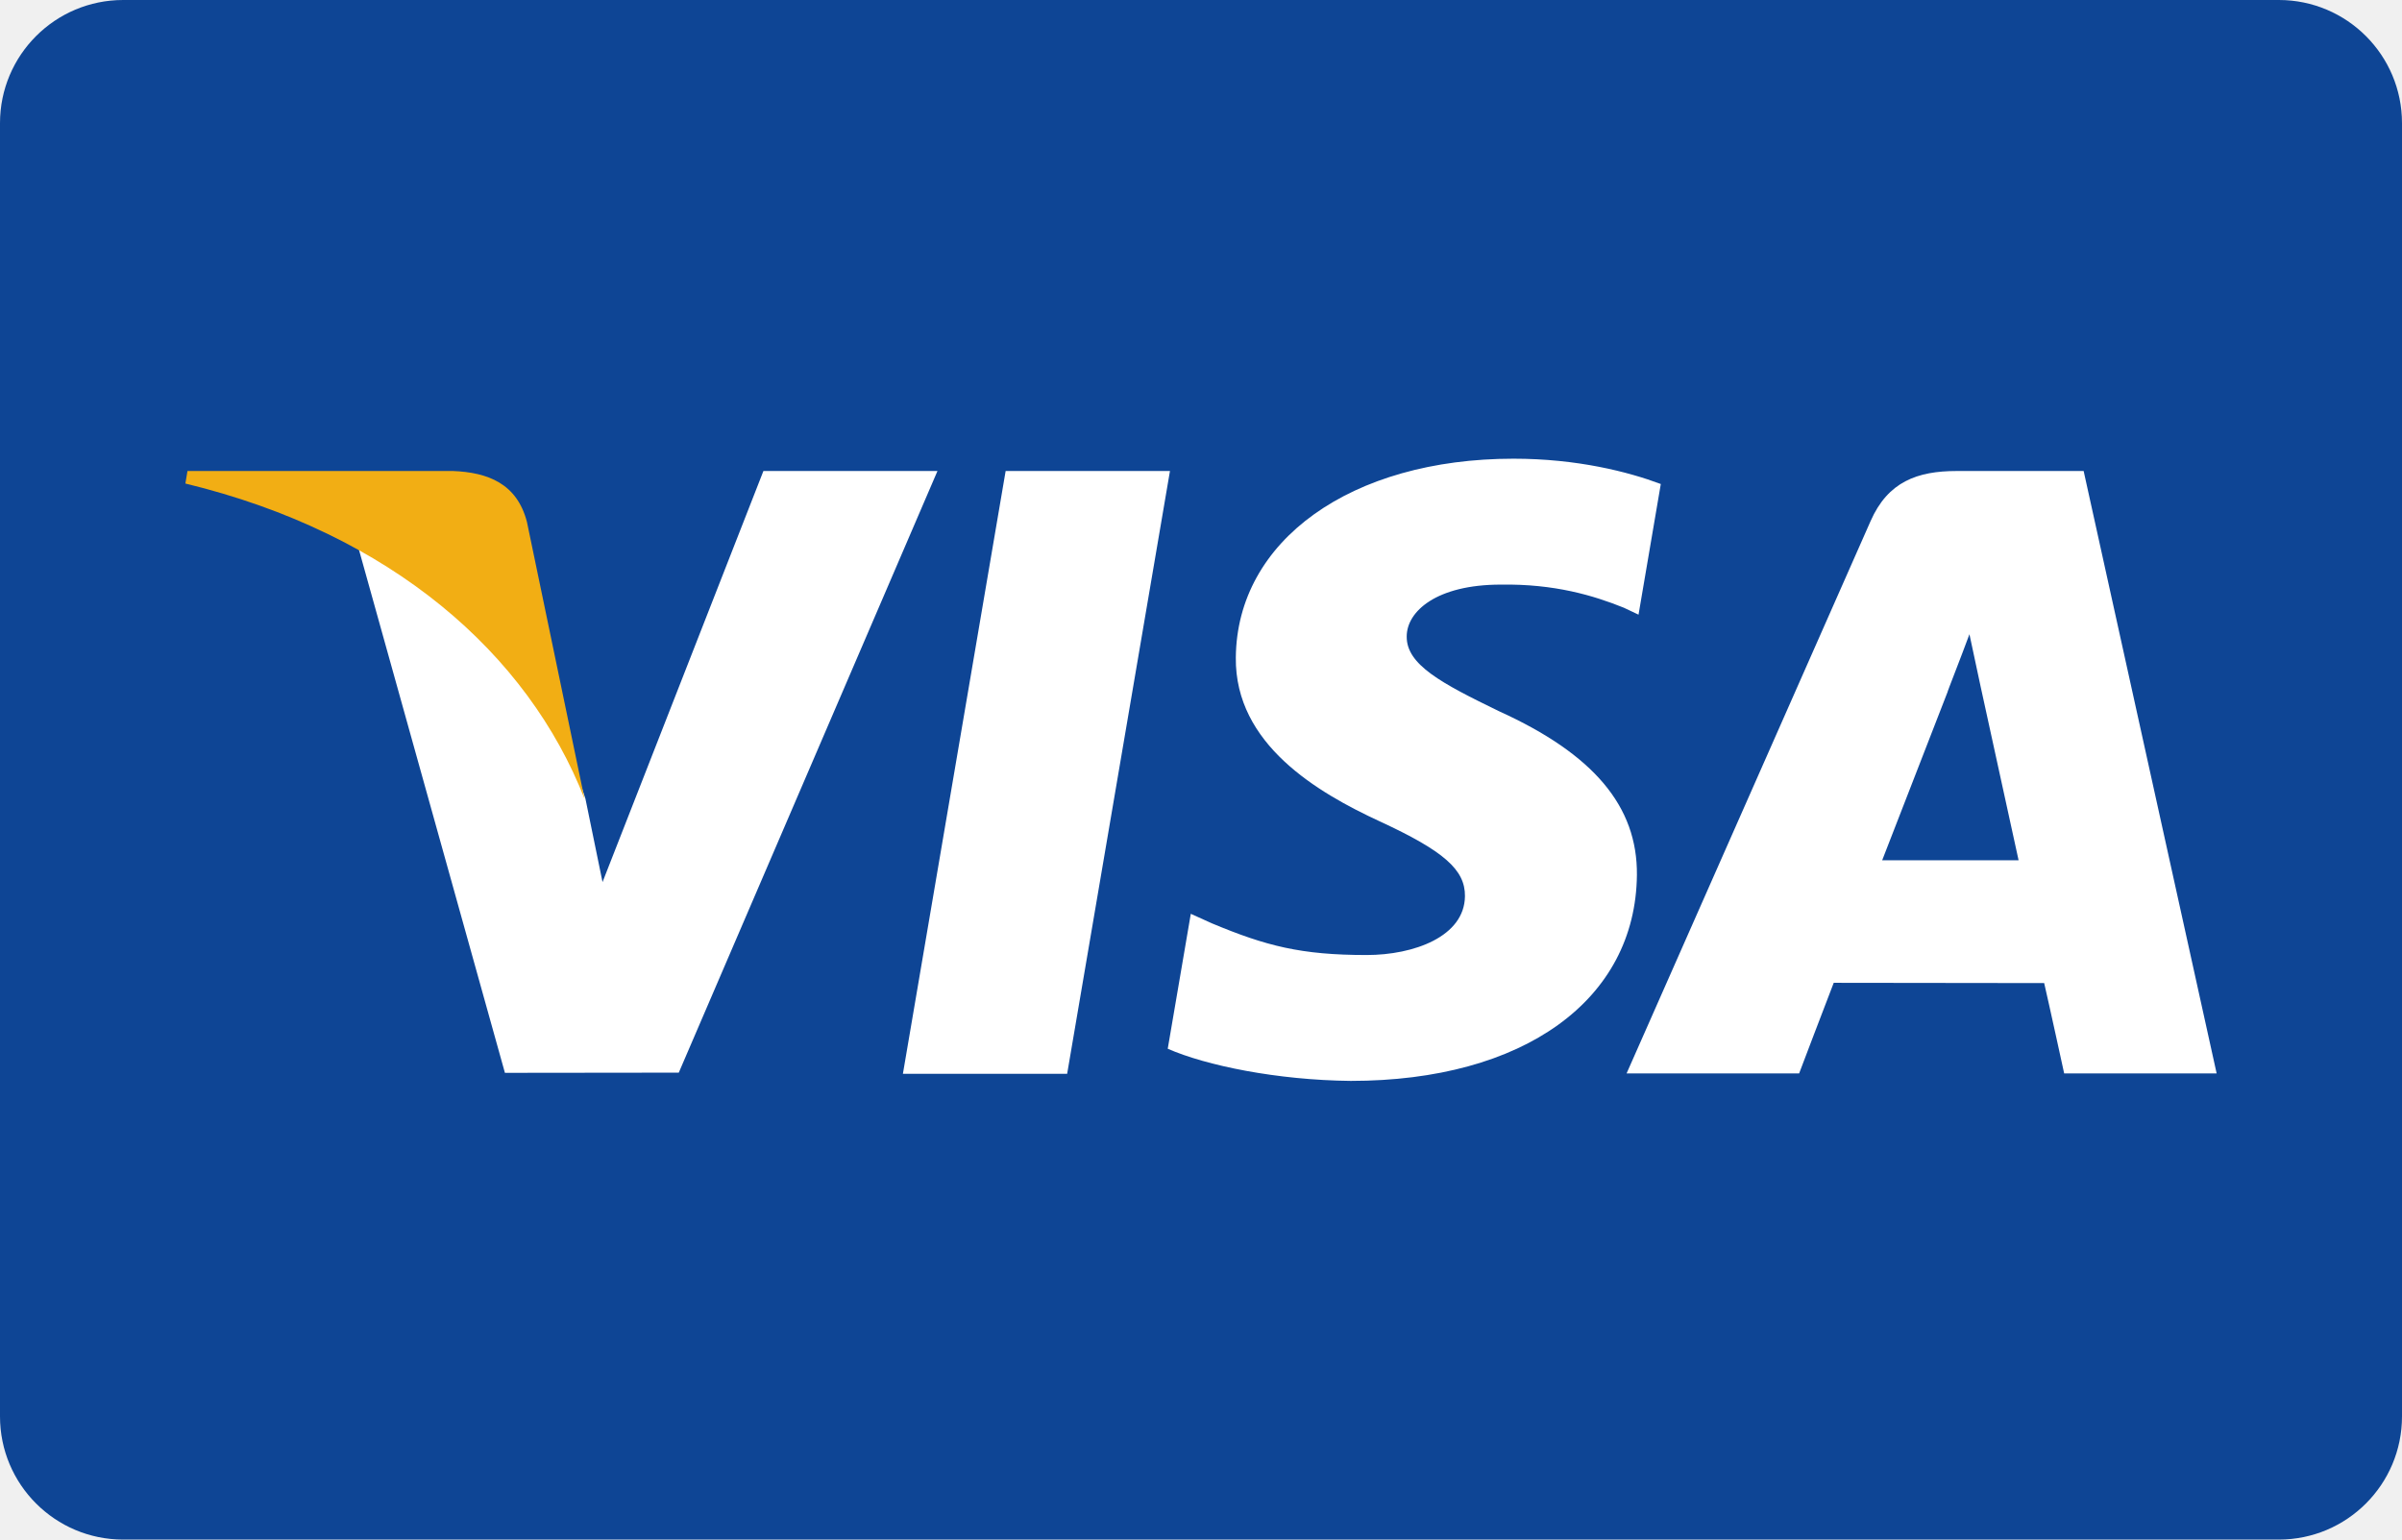
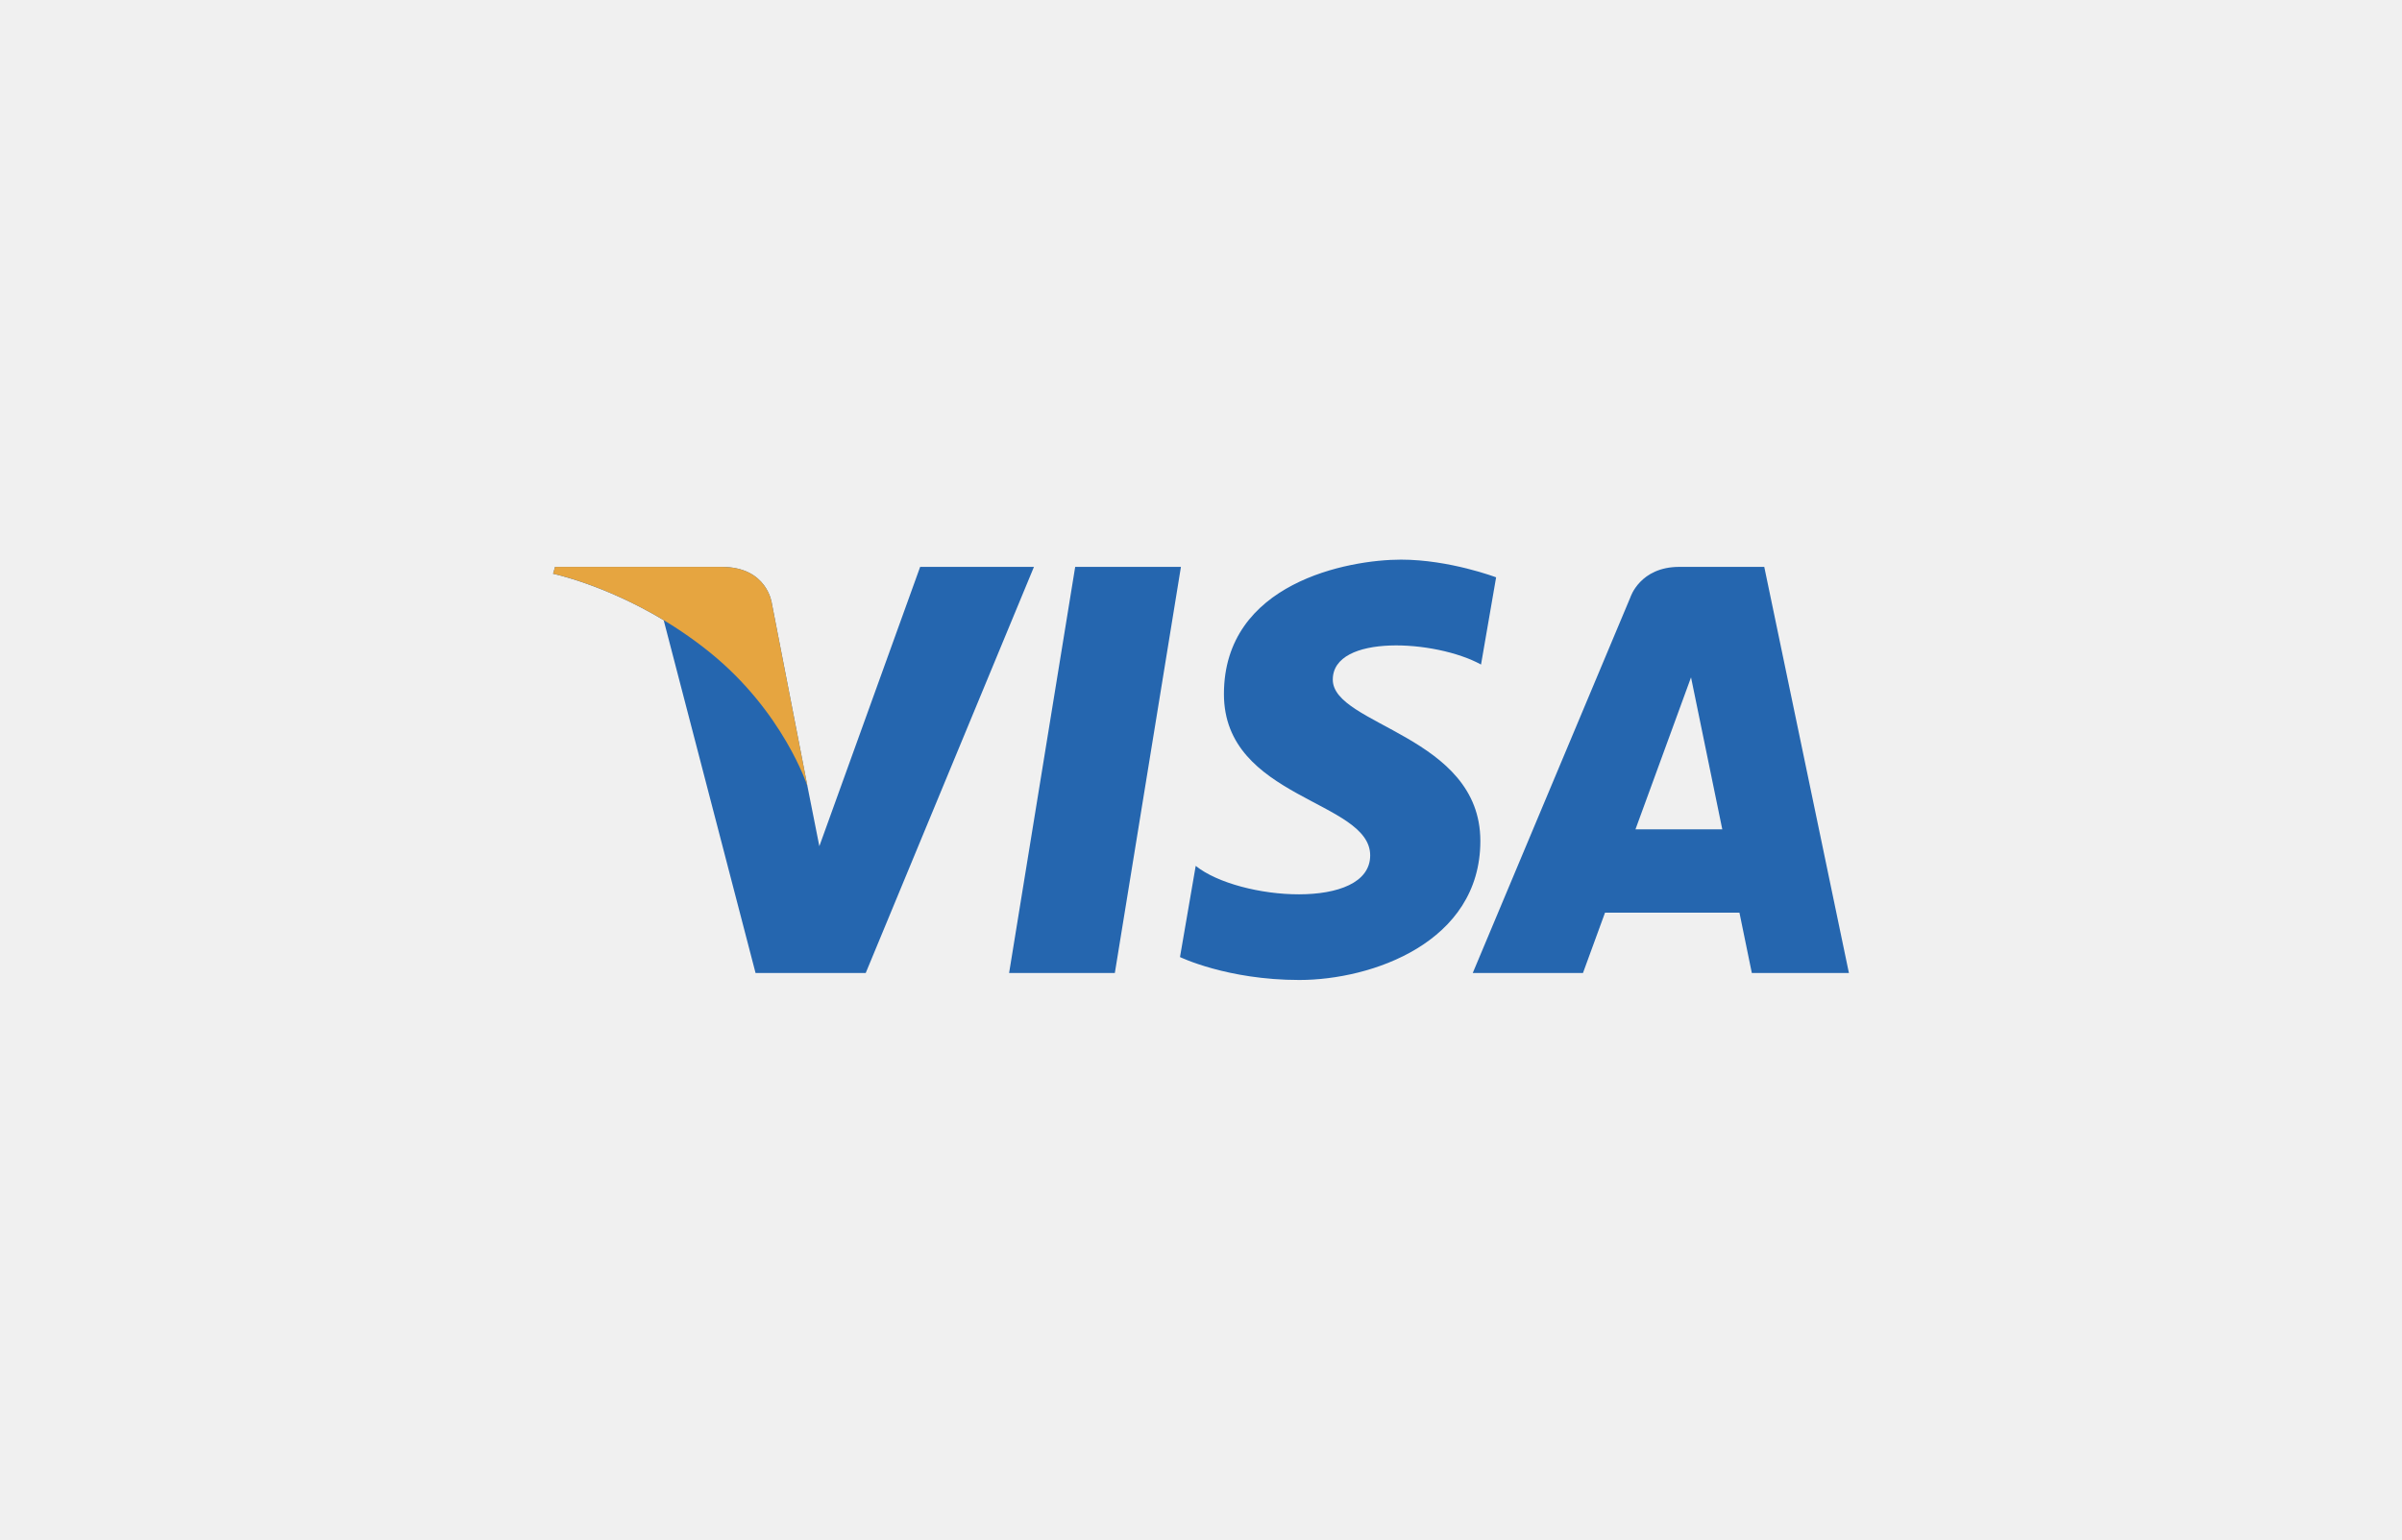
- <svg xmlns="http://www.w3.org/2000/svg" width="195" height="125" enable-background="new 0 0 780 500" version="1.1" viewBox="0 0 780 500" xml:space="preserve">
-   <path d="M40,0h700c22.092,0,40,17.909,40,40v420c0,22.092-17.908,40-40,40H40c-22.091,0-40-17.908-40-40V40   C0,17.909,17.909,0,40,0z" fill="#0E4595" />
-   <path d="m293.2 348.73l33.361-195.76h53.36l-33.385 195.76h-53.336zm246.11-191.54c-10.57-3.966-27.137-8.222-47.822-8.222-52.725 0-89.865 26.55-90.18 64.603-0.299 28.13 26.514 43.822 46.752 53.186 20.771 9.595 27.752 15.714 27.654 24.283-0.131 13.121-16.586 19.116-31.922 19.116-21.357 0-32.703-2.967-50.227-10.276l-6.876-3.11-7.489 43.823c12.463 5.464 35.51 10.198 59.438 10.443 56.09 0 92.5-26.246 92.916-66.882 0.199-22.269-14.016-39.216-44.801-53.188-18.65-9.055-30.072-15.099-29.951-24.268 0-8.137 9.668-16.839 30.557-16.839 17.449-0.27 30.09 3.535 39.938 7.5l4.781 2.26 7.232-42.429m137.31-4.223h-41.232c-12.773 0-22.332 3.487-27.941 16.234l-79.244 179.4h56.031s9.16-24.123 11.232-29.418c6.125 0 60.555 0.084 68.338 0.084 1.596 6.853 6.49 29.334 6.49 29.334h49.514l-43.188-195.64zm-65.418 126.41c4.412-11.279 21.26-54.723 21.26-54.723-0.316 0.522 4.379-11.334 7.074-18.684l3.605 16.879s10.219 46.729 12.354 56.528h-44.293zm-363.3-126.41l-52.24 133.5-5.567-27.13c-9.725-31.273-40.025-65.155-73.898-82.118l47.766 171.2 56.456-0.064 84.004-195.39h-56.521" fill="#fff" />
-   <path d="m146.92 152.96h-86.041l-0.681 4.073c66.938 16.204 111.23 55.363 129.62 102.41l-18.71-89.96c-3.23-12.395-12.597-16.094-24.186-16.527" fill="#F2AE14" />
+ <svg xmlns="http://www.w3.org/2000/svg" width="195" height="125" viewBox="0 0 141.732 141.732">
+   <g fill="#2566af">
+     <path d="M62.935 89.571h-9.733l6.083-37.384h9.734zM45.014 52.187L35.735 77.9l-1.098-5.537.001.002-3.275-16.812s-.396-3.366-4.617-3.366h-15.34l-.18.633s4.691.976 10.181 4.273l8.456 32.479h10.141l15.485-37.385H45.014zM121.569 89.571h8.937l-7.792-37.385h-7.824c-3.613 0-4.493 2.786-4.493 2.786L95.881 89.571h10.146l2.029-5.553h12.373l1.14 5.553zm-10.71-13.224l5.114-13.99 2.877 13.99h-7.991zM96.642 61.177l1.389-8.028s-4.286-1.63-8.754-1.63c-4.83 0-16.3 2.111-16.3 12.376 0 9.658 13.462 9.778 13.462 14.851s-12.075 4.164-16.06.965l-1.447 8.394s4.346 2.111 10.986 2.111c6.642 0 16.662-3.439 16.662-12.799 0-9.72-13.583-10.625-13.583-14.851.001-4.227 9.48-3.684 13.645-1.389z" />
+   </g>
+   <path d="M34.638 72.364l-3.275-16.812s-.396-3.366-4.617-3.366h-15.34l-.18.633s7.373 1.528 14.445 7.253c6.762 5.472 8.967 12.292 8.967 12.292z" fill="#e6a540" />
+   <path fill="none" d="M0 0h141.732v141.732H0z" />
</svg>
